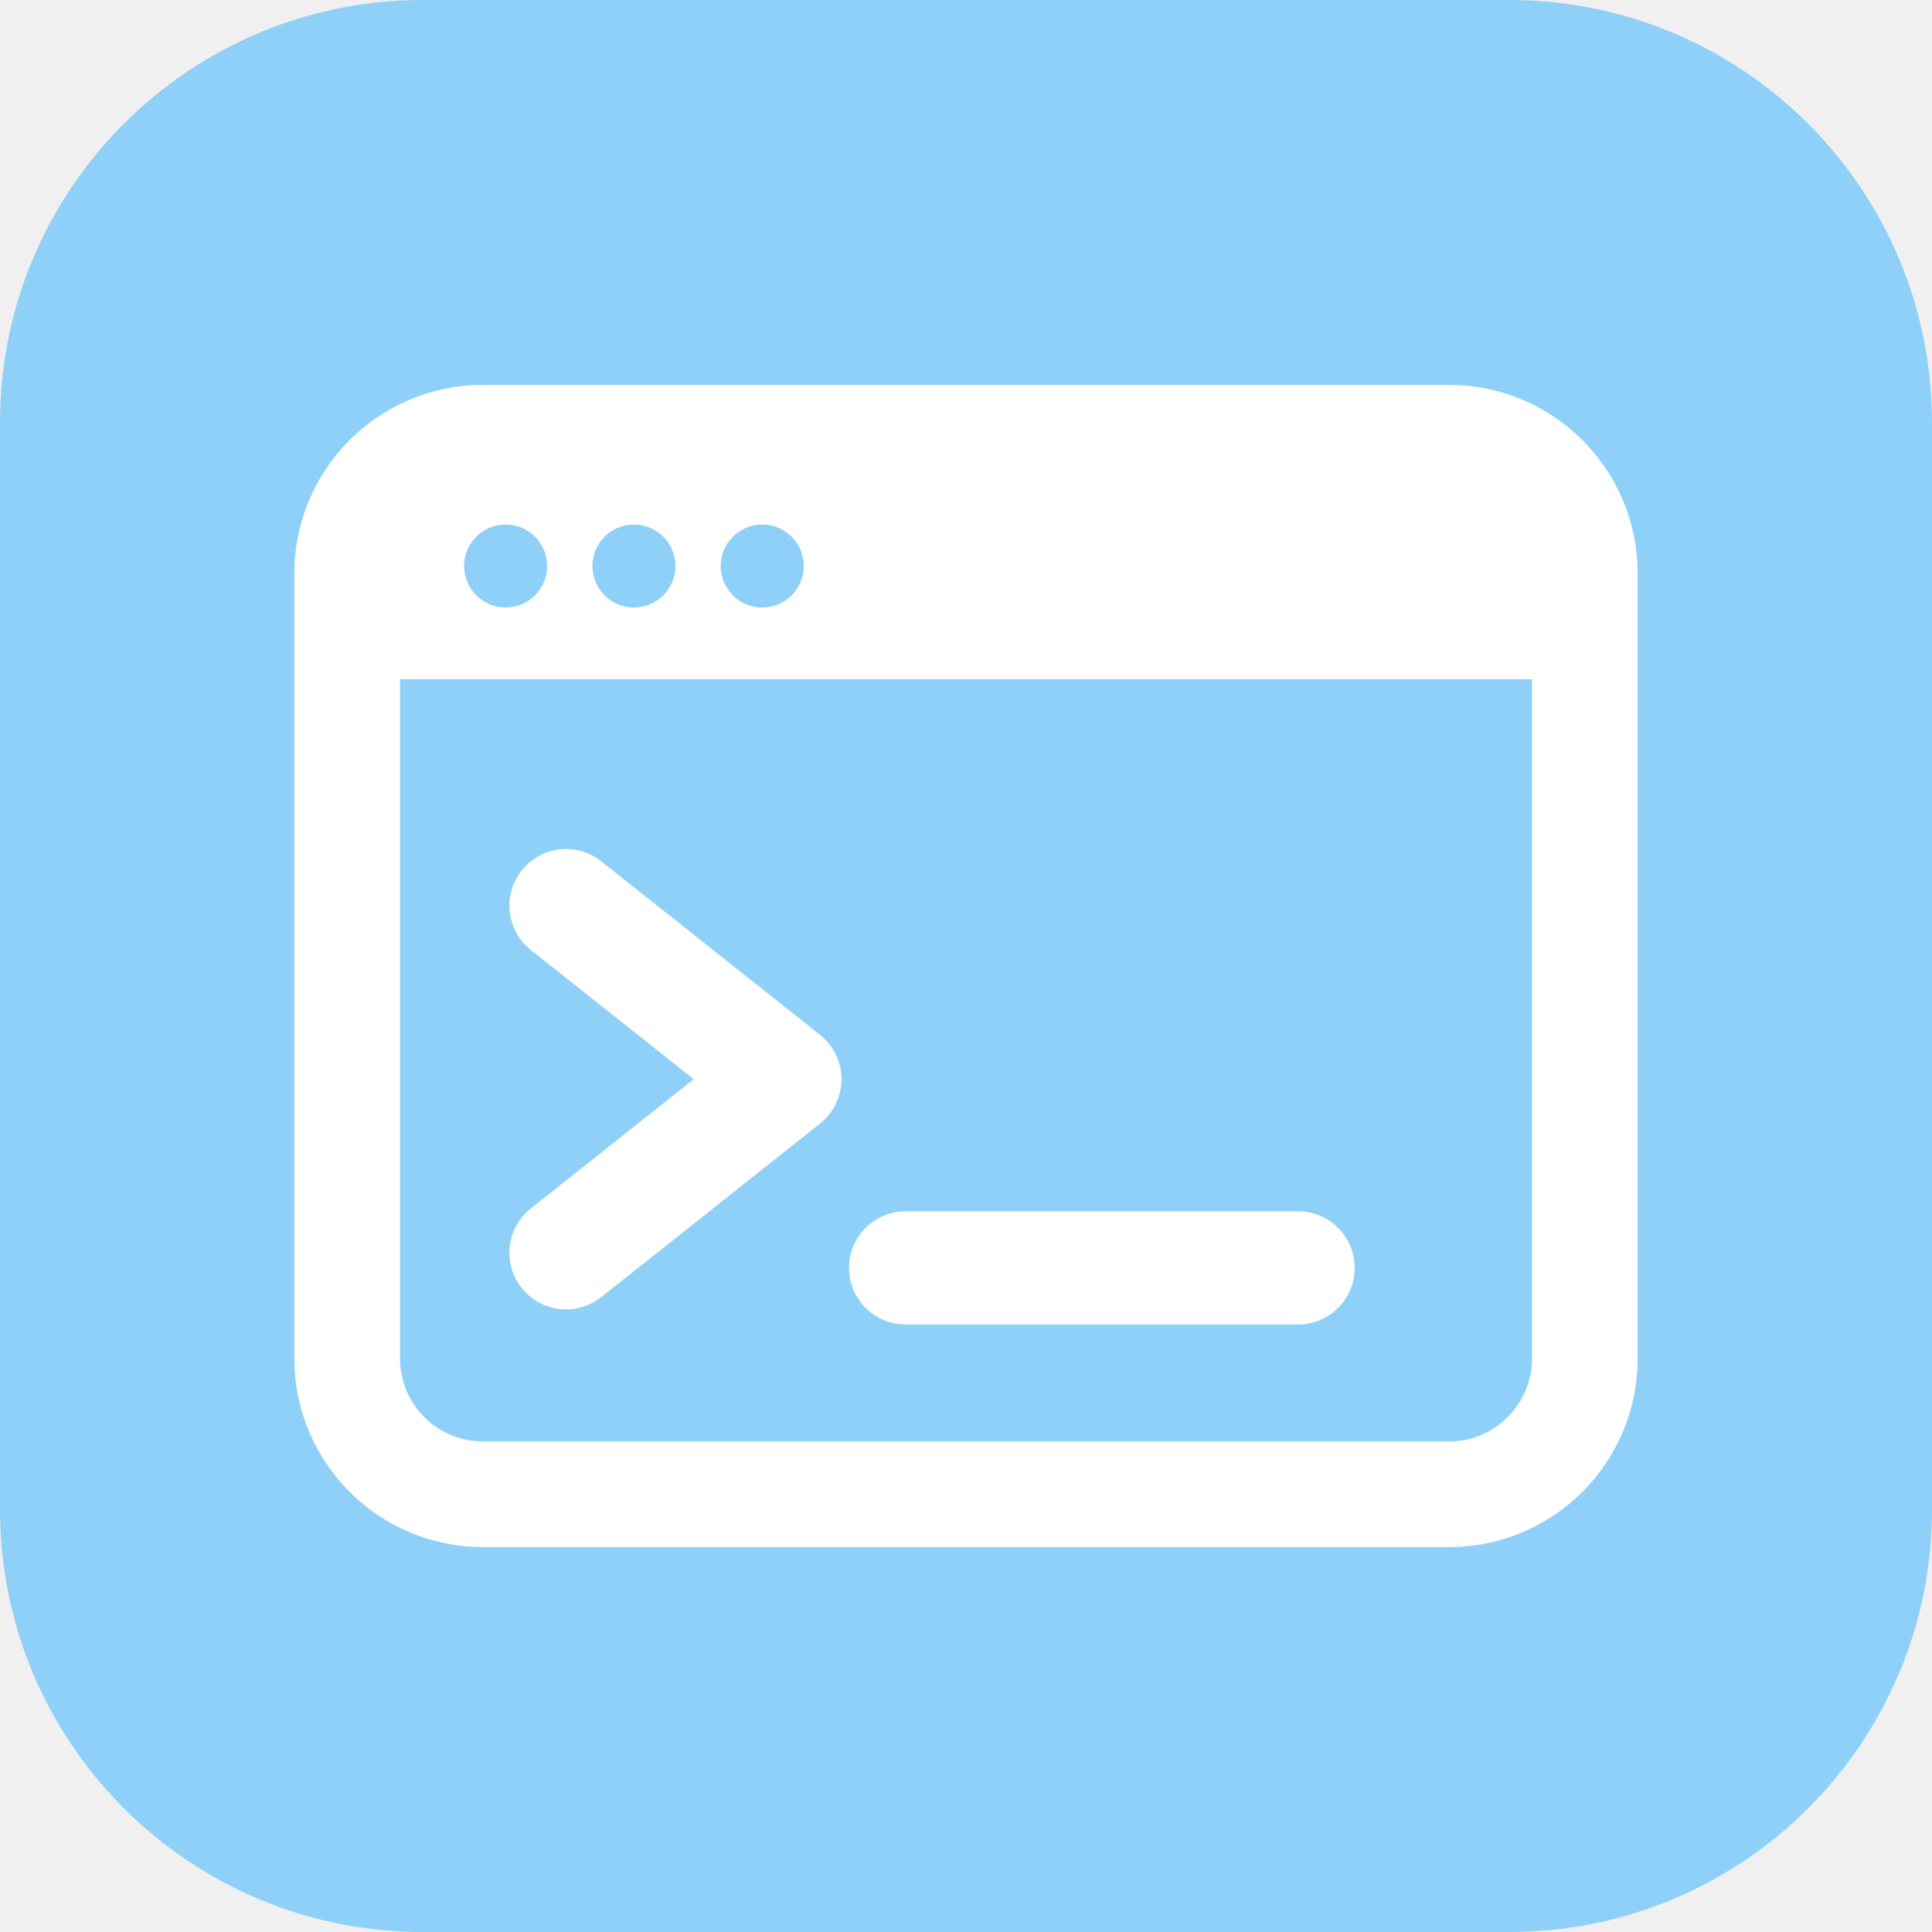
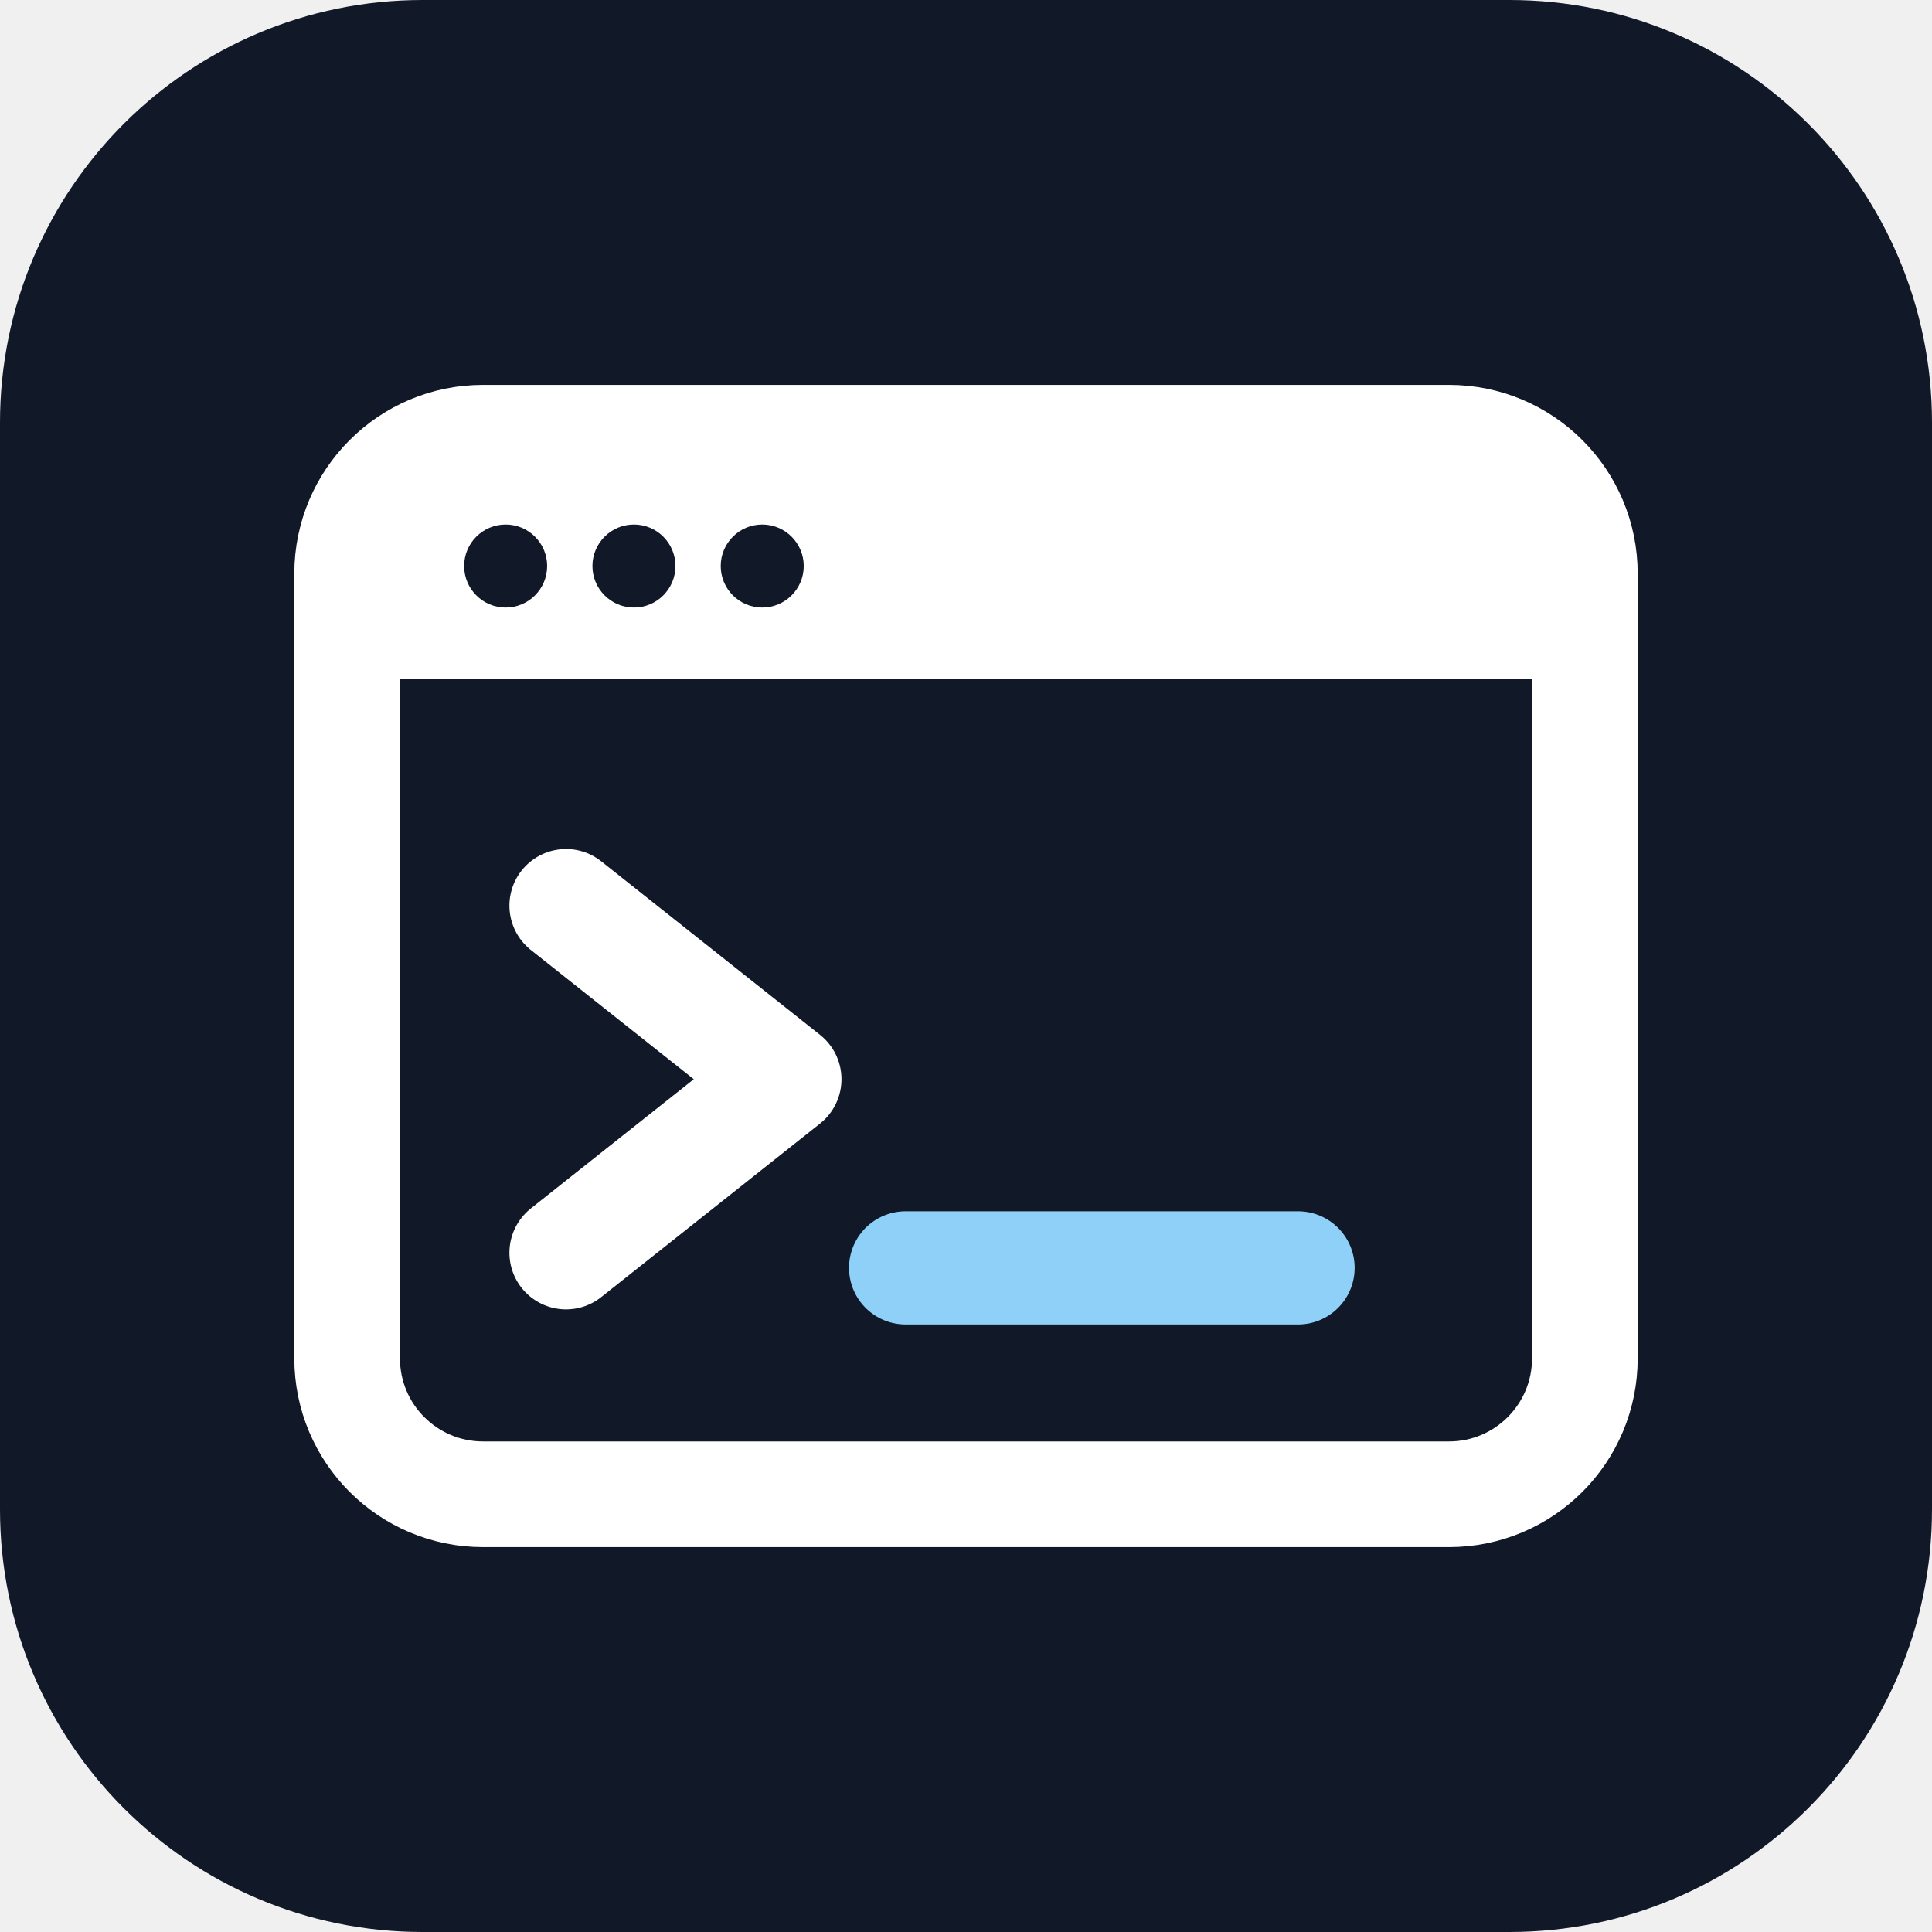
<svg xmlns="http://www.w3.org/2000/svg" viewBox="0 0 512 512">
-   <rect width="512" height="512" rx="112" fill="#8FD0F8" />
+   <rect width="512" height="512" rx="112" fill="#111827" />
  <rect x="92" y="116" width="328" height="280" rx="36" fill="none" stroke="#FFFFFF" stroke-width="28" />
  <path d="M92 152a36 36 0 0 1 36-36h256a36 36 0 0 1 36 36v28H92z" fill="#FFFFFF" />
-   <g fill="#8FD0F8">
+   <g fill="#111827">
    <circle cx="134" cy="150" r="11" />
    <circle cx="168" cy="150" r="11" />
    <circle cx="202" cy="150" r="11" />
  </g>
  <path d="M150 240l58 46-58 46" fill="none" stroke="#FFFFFF" stroke-width="30" stroke-linecap="round" stroke-linejoin="round" />
-   <path d="M240 336h104" stroke="#FFFFFF" stroke-width="30" stroke-linecap="round" />
+   <path d="M240 336h104" stroke="#8FD0F8" stroke-width="30" stroke-linecap="round" />
</svg>
